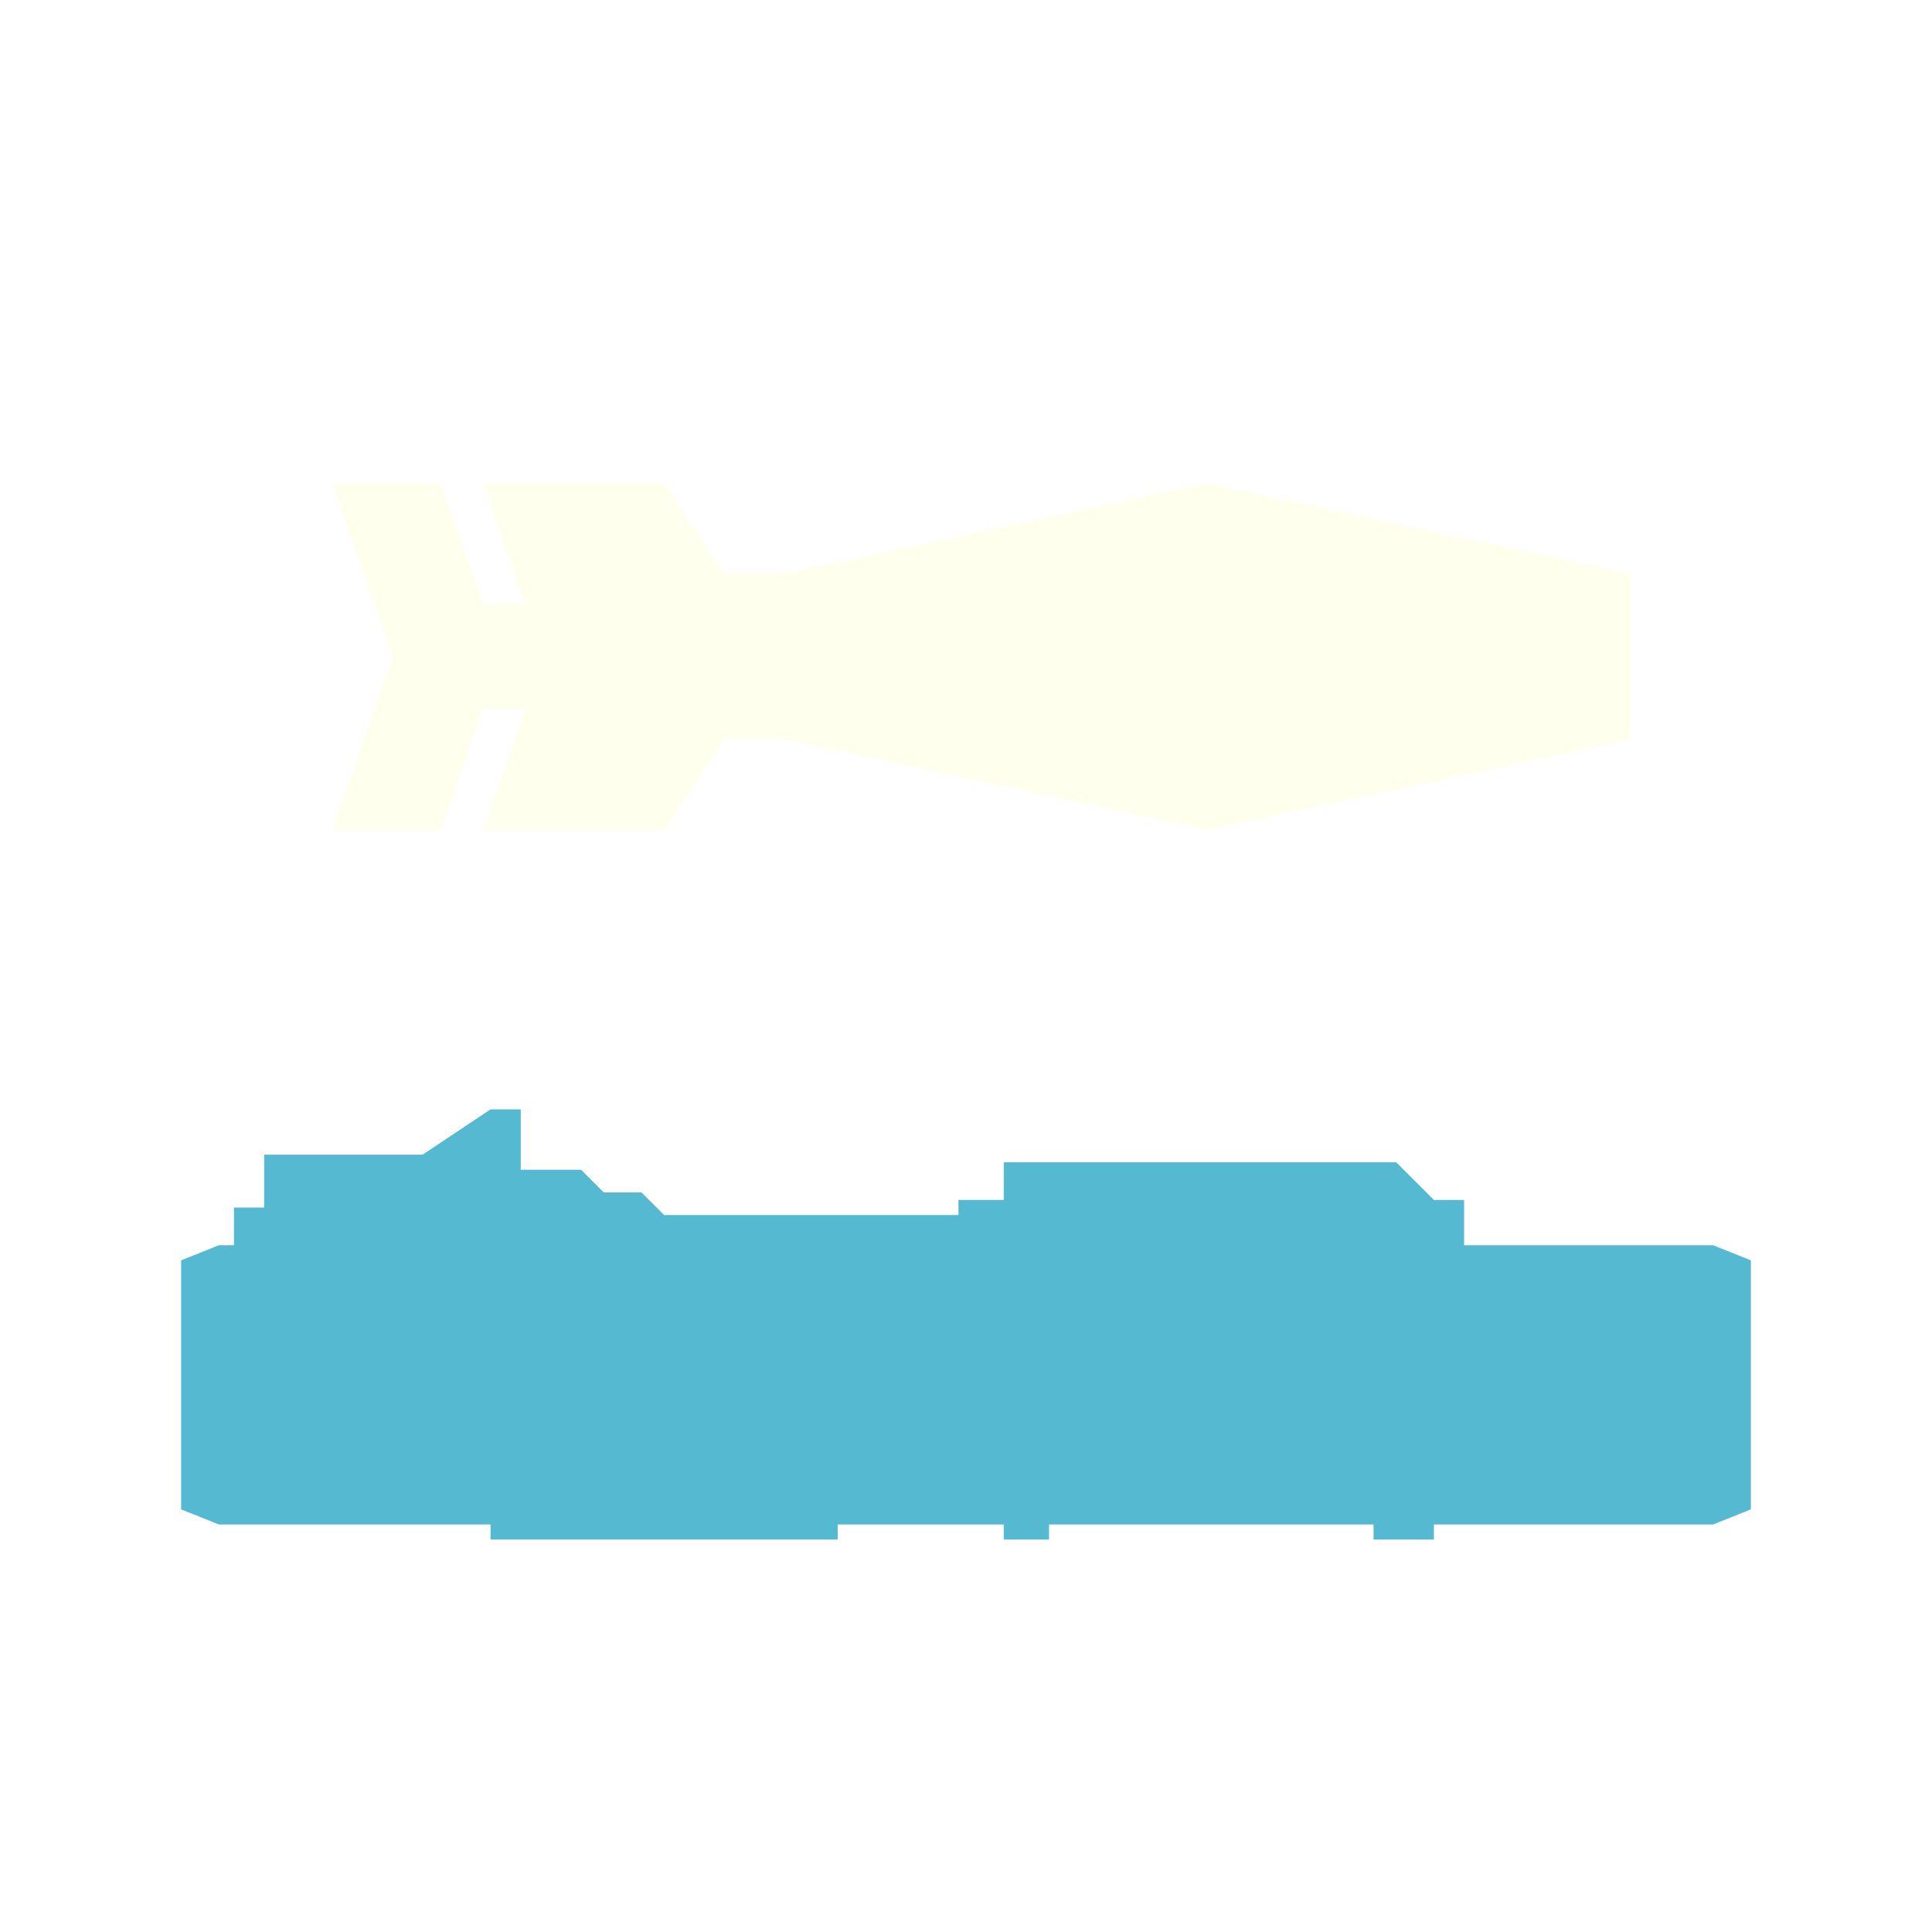
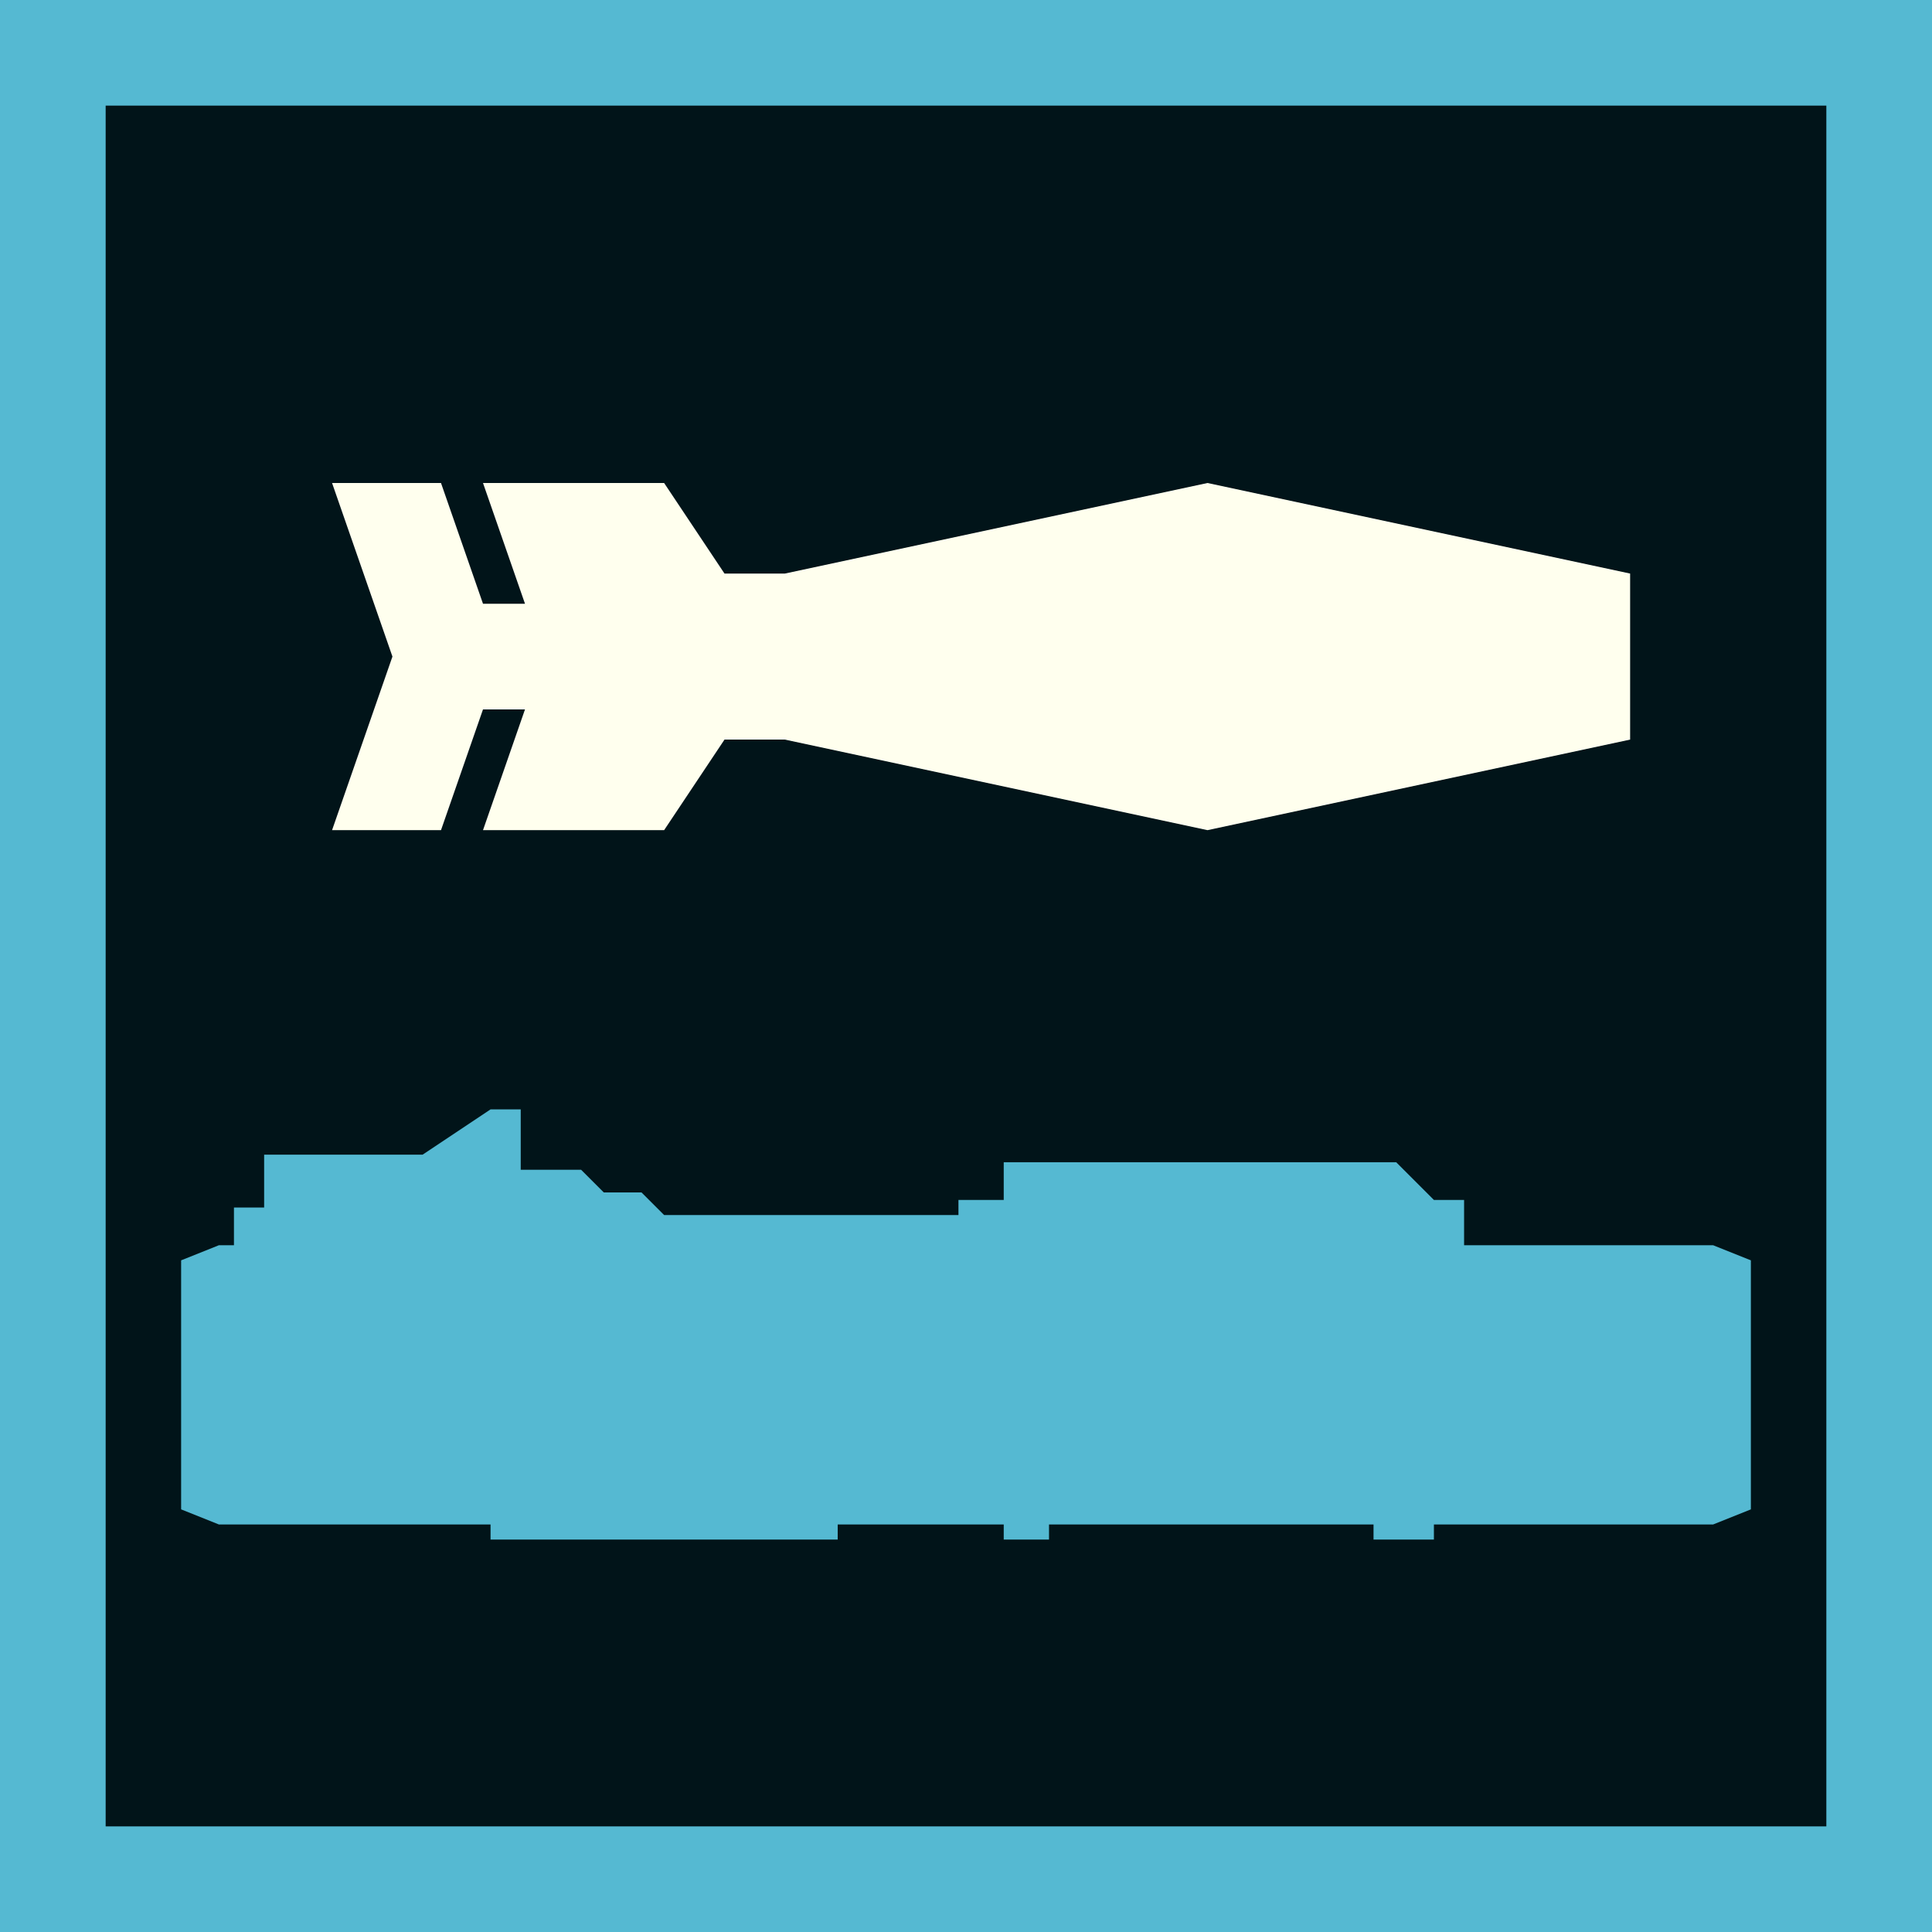
<svg xmlns="http://www.w3.org/2000/svg" viewBox="0 0 256 256" xml:space="preserve" style="fill-rule:evenodd;clip-rule:evenodd;stroke-linejoin:round;stroke-miterlimit:2">
-   <path style="fill:none" d="M276 306h256v256H276z" transform="translate(-276 -306)" />
-   <path d="M1169 2502v-2h-36l-5-2v-33l5-2h2v-5h4v-7h21l9-6h4v8h8l3 3h5l3 3h39v-2h6v-5h52l5 5h4v6h33l5 2v33l-5 2h-37v2h-8v-2h-43v2h-6v-2h-22v2z" style="fill:#55b9d2" transform="translate(-1104 -2298)" />
-   <path d="m1156 2385-8-23h14.435l5.565 16h5.565l-5.565-16h24l8 12h8l56-12 56 12v22l-56 12-56-12h-8l-8 12h-24l5.565-16H1168l-5.565 16H1148z" style="fill:#ffe" transform="translate(-1104 -2298)" />
+   <g transform="translate(-276 -306)">
+     <path style="fill:none" d="M276 306h256v256H276z" />
+     <clipPath id="a">
+       <path d="M276 306h256v256H276z" />
+     </clipPath>
+     <g clip-path="url(#a)">
+       <path style="fill:#011419" transform="translate(0 306)" d="M276 0h256v256H276z" />
+       <path d="M276 15V0h256v15zM518 .82H290v13.36h228z" style="fill:#55b9d2" transform="matrix(1 0 0 17.06667 0 306)" />
+       <path d="m1156 2385-8-23h14.435l5.565 16h5.565l-5.565-16h24l8 12h8l56-12 56 12v22l-56 12-56-12h-8l-8 12h-24l5.565-16H1168l-5.565 16H1148z" style="fill:#ffe" transform="translate(-828 -1992)" />
+       <path d="M1169 2502v-2h-36l-5-2v-33l5-2h2v-5h4v-7h21l9-6h4v8h8l3 3h5l3 3h39v-2h6v-5h52l5 5h4v6h33l5 2v33l-5 2h-37v2h-8v-2h-43v2h-6v-2h-22v2z" style="fill:#55b9d2" transform="translate(-828 -1992)" />
+     </g>
+   </g>
</svg>
